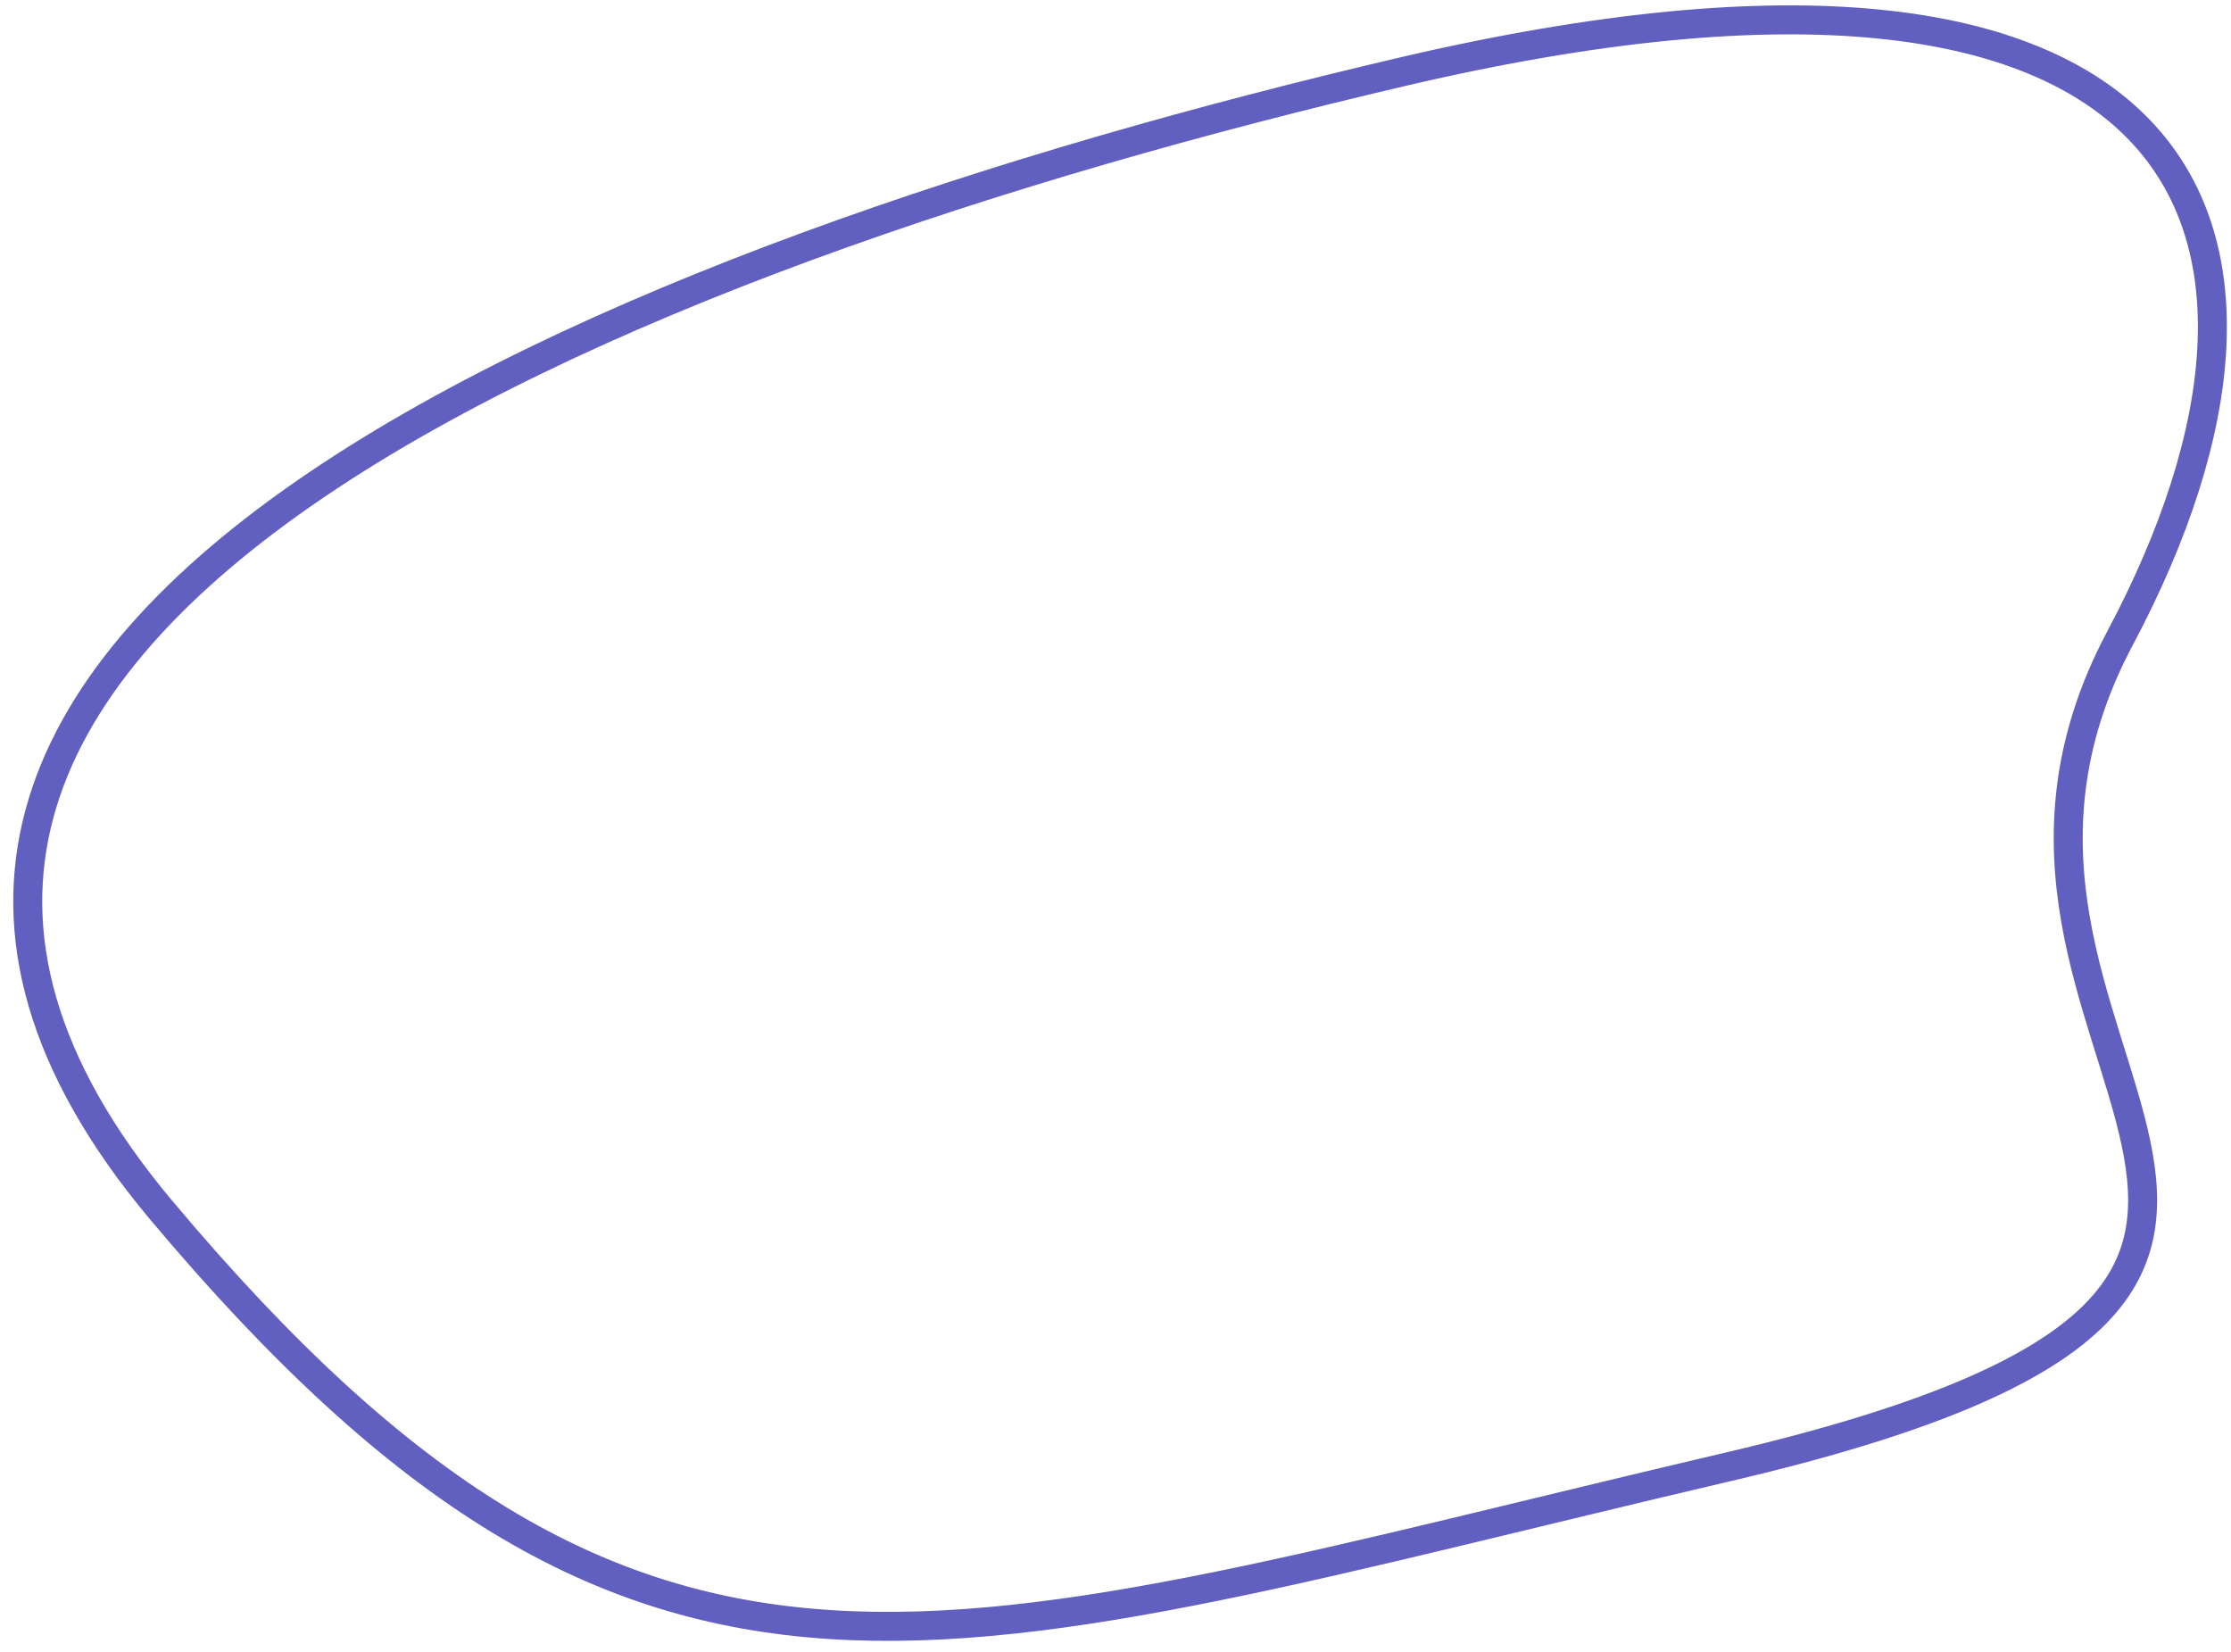
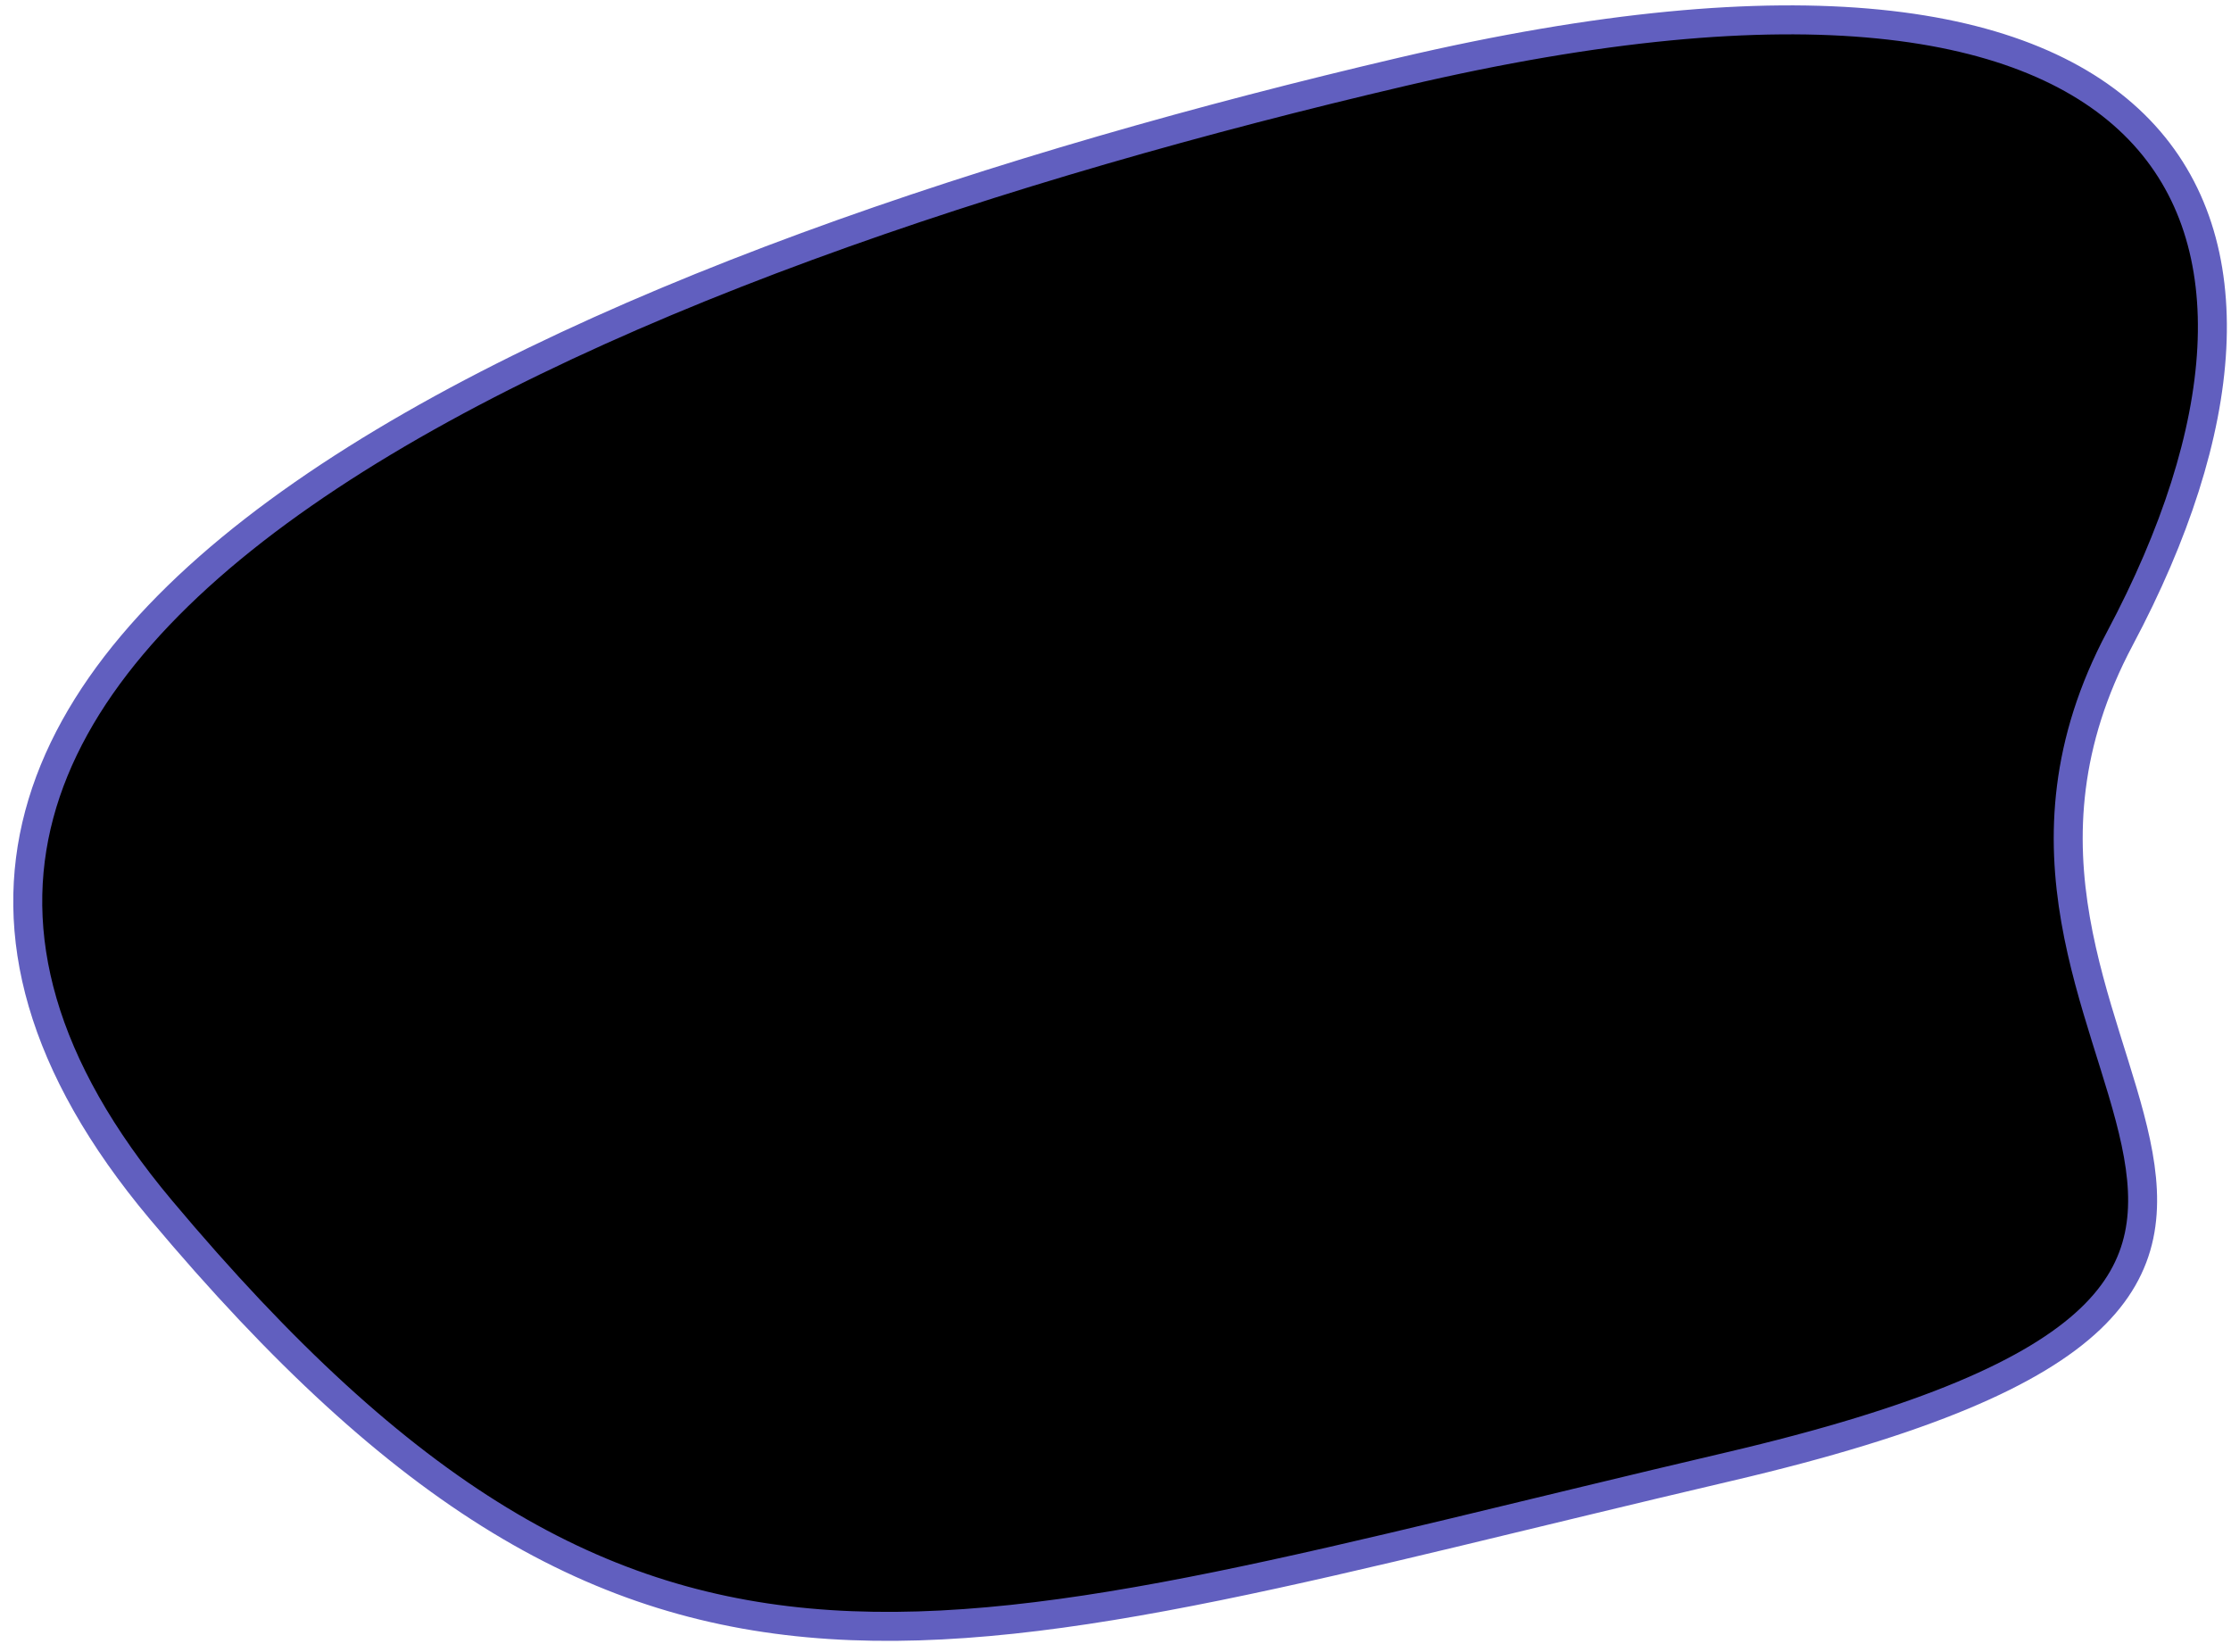
- <svg xmlns="http://www.w3.org/2000/svg" width="154" height="114" viewBox="0 0 154 114" fill="none">
+ <svg xmlns="http://www.w3.org/2000/svg" width="154" height="114" viewBox="0 0 154 114">
  <path d="M96.812 4.95C124.073 -1.428 140.208 1.217 147.668 8.955C155.151 16.716 153.986 29.671 146.333 44.064C142.477 51.316 142.274 57.739 143.273 63.486C143.772 66.359 144.572 69.065 145.366 71.619C146.161 74.176 146.949 76.576 147.43 78.852C148.394 83.406 148.115 87.397 144.28 91.038C140.436 94.688 132.958 98.044 119.314 101.236C105.634 104.437 94.14 107.419 84.035 109.474C73.938 111.528 65.276 112.646 57.282 112.127C41.311 111.09 27.892 103.507 11.107 83.5C2.733 73.518 0.512 64.427 2.71 56.212C4.907 47.998 11.528 40.634 20.911 34.105C39.692 21.035 69.499 11.339 96.812 4.95H96.812Z" stroke="#615FBF" stroke-width="2" />
</svg>
